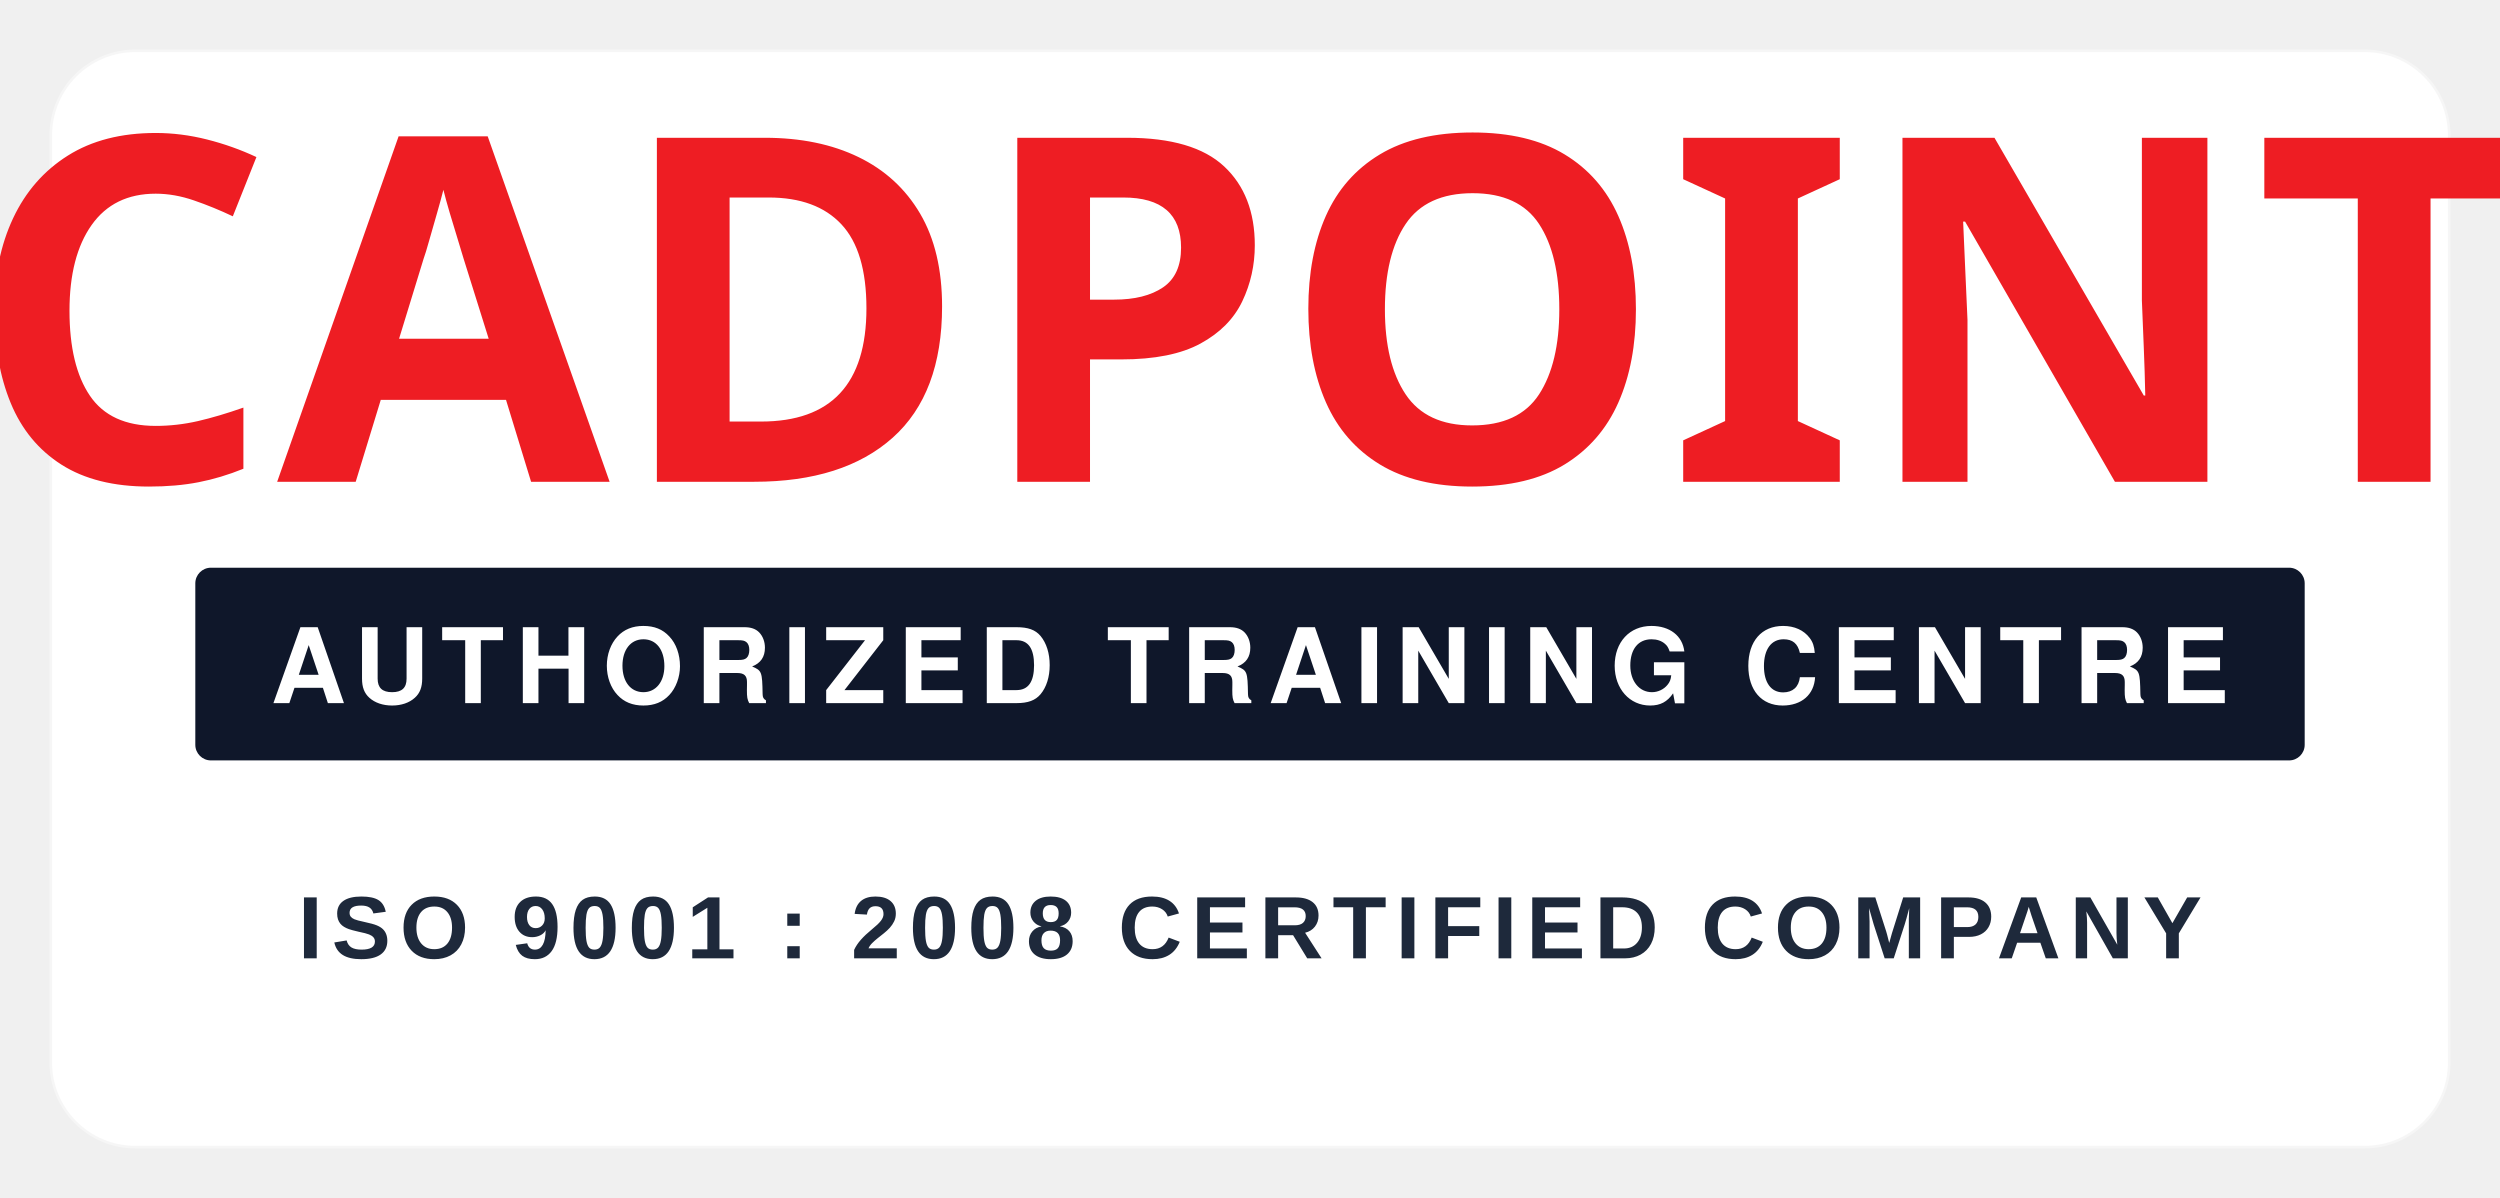
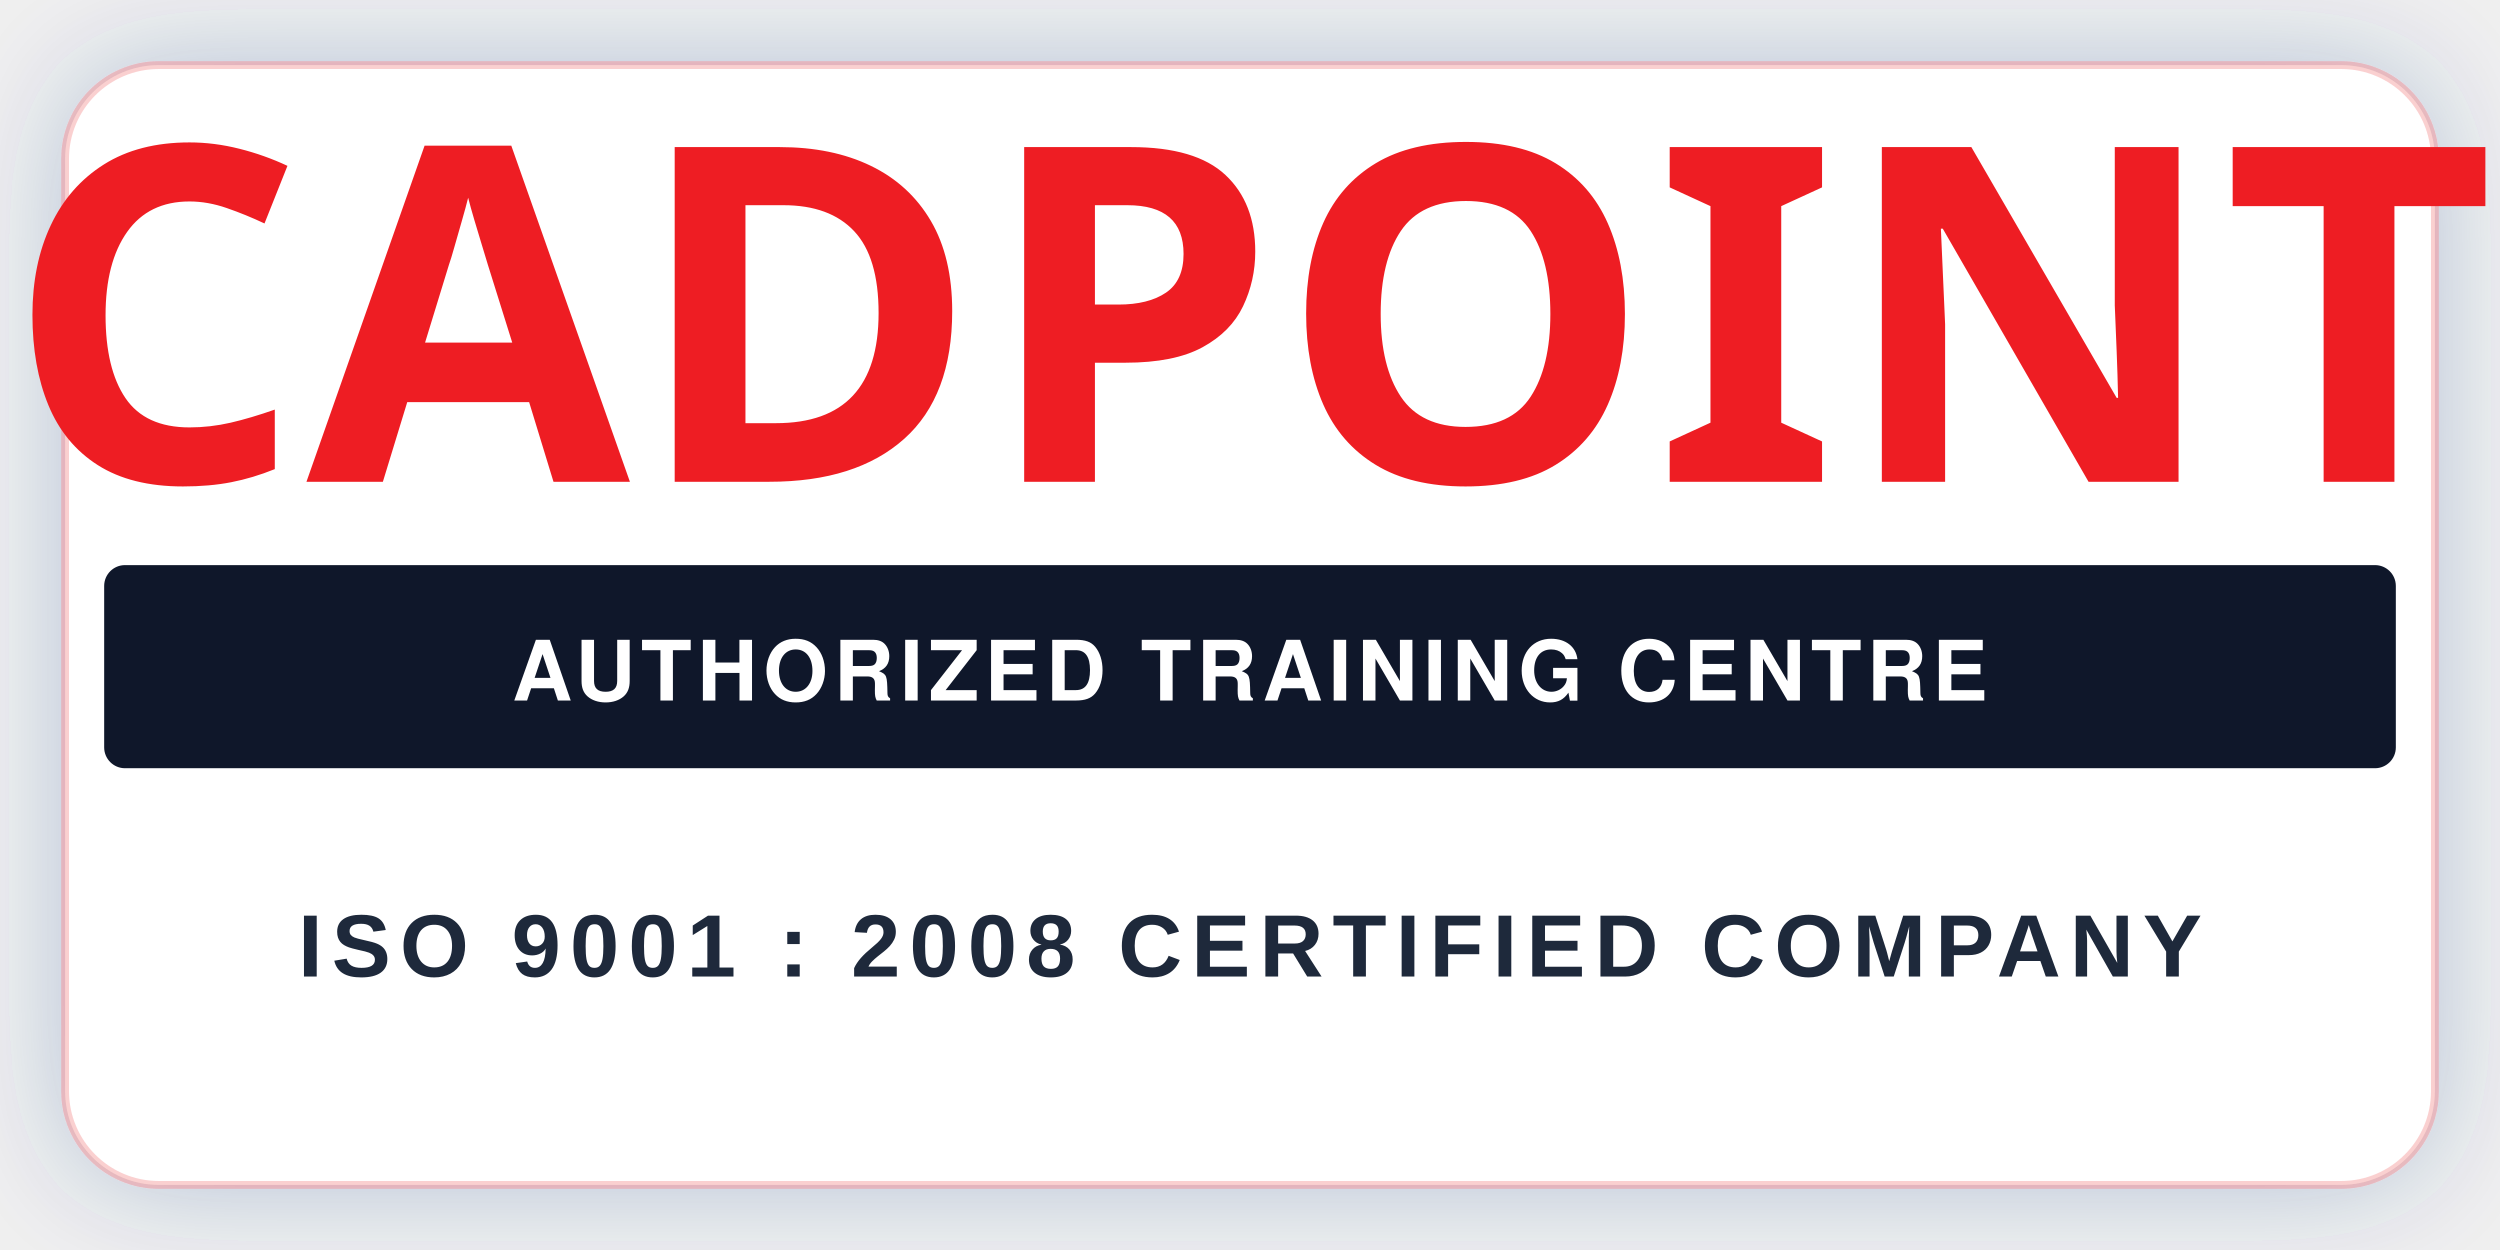
- <svg xmlns="http://www.w3.org/2000/svg" viewBox="0 0 960 460" width="960" height="460">
-   <rect x="20" y="20" width="920" height="420" rx="32" fill="#FFFFFF" stroke="rgba(255,255,255,0.4)" stroke-width="2" />
-   <g transform="translate(0, 20)">
-     <text x="480" y="165" text-anchor="middle" font-family="'Impact', 'Arial Black', sans-serif" font-weight="900" font-size="185" fill="#EE1D23" letter-spacing="1.5">CADPOINT</text>
-     <rect x="75" y="198" width="810" height="74" fill="#0F172A" rx="6" />
-     <text x="480" y="250" text-anchor="middle" font-family="'Arial Black', 'Helvetica', sans-serif" font-weight="900" font-size="40" fill="#FFFFFF" letter-spacing="4.5">AUTHORIZED TRAINING CENTRE</text>
-     <text x="480" y="348" text-anchor="middle" font-family="'Arial', sans-serif" font-weight="700" font-size="34" fill="#1E293B" letter-spacing="3.5">ISO 9001 : 2008 CERTIFIED COMPANY</text>
+ <svg xmlns="http://www.w3.org/2000/svg" viewBox="0 0 960 480" width="960" height="480">
+   <defs>
+     <filter id="logoGlow" x="-20%" y="-20%" width="140%" height="140%">
+       <feDropShadow dx="0" dy="8" stdDeviation="16" flood-color="#EF4444" flood-opacity="0.35" />
+       <feDropShadow dx="0" dy="0" stdDeviation="24" flood-color="#1E3A8A" flood-opacity="0.25" />
+     </filter>
+   </defs>
+   <rect x="25" y="25" width="910" height="430" rx="36" fill="#FFFFFF" stroke="rgba(239, 68, 68, 0.25)" stroke-width="3" filter="url(#logoGlow)" />
+   <g transform="translate(0, 15)">
+     <text x="480" y="170" text-anchor="middle" font-family="'Impact', 'Arial Black', sans-serif" font-weight="900" font-size="180" fill="#EE1D23" letter-spacing="1">CADPOINT</text>
+     <rect x="40" y="202" width="880" height="78" fill="#0F172A" rx="8" />
+     <text x="480" y="254" text-anchor="middle" font-family="'Arial Black', 'Helvetica', sans-serif" font-weight="900" font-size="32" fill="#FFFFFF" letter-spacing="2.2">AUTHORIZED TRAINING CENTRE</text>
+     <text x="480" y="360" text-anchor="middle" font-family="'Arial', sans-serif" font-weight="700" font-size="34" fill="#1E293B" letter-spacing="3.5">ISO 9001 : 2008 CERTIFIED COMPANY</text>
  </g>
</svg>
